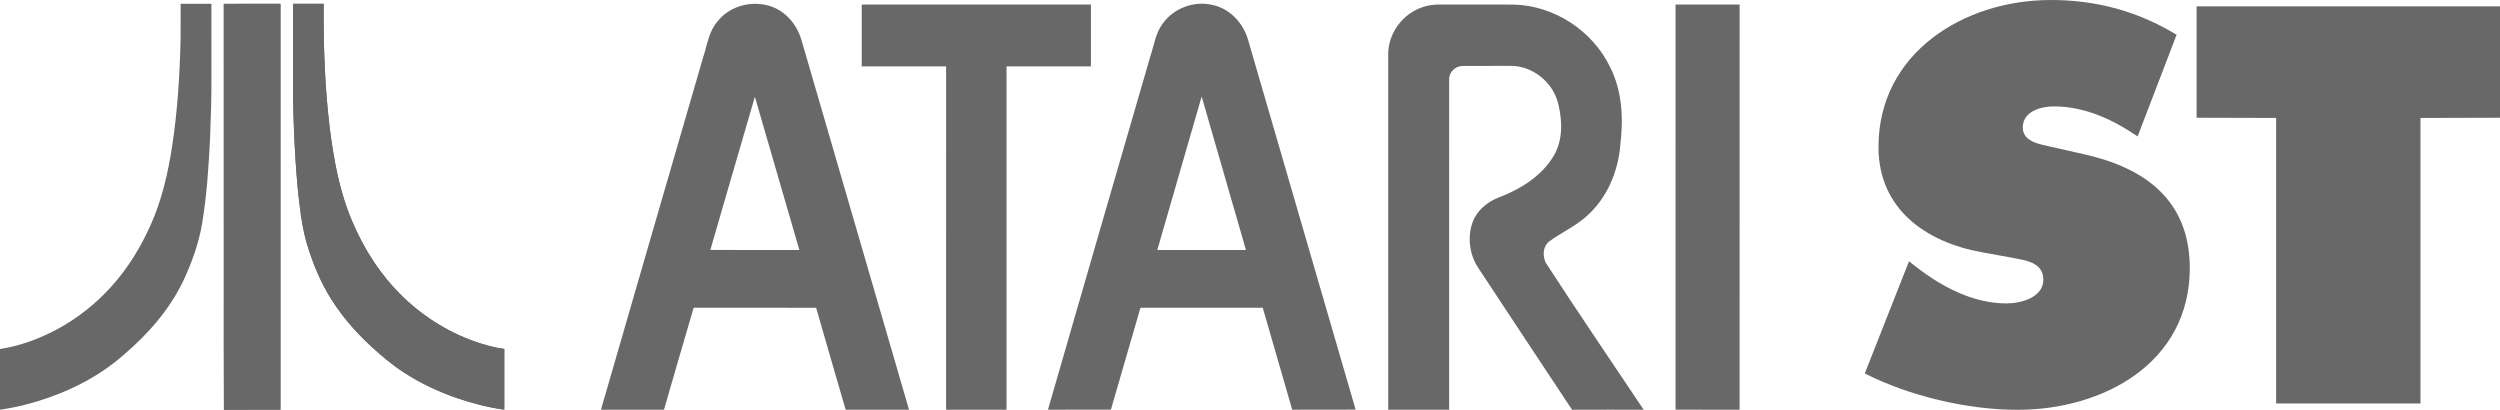
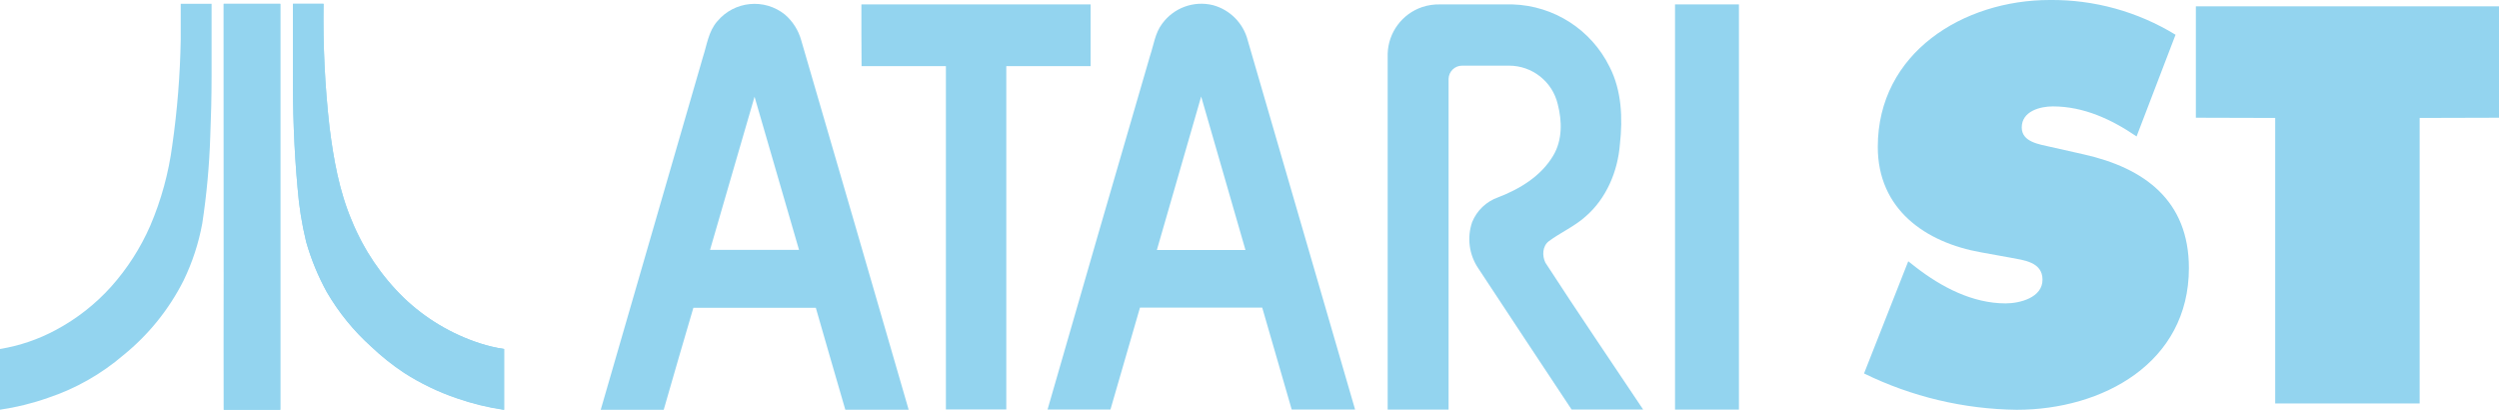
- <svg xmlns="http://www.w3.org/2000/svg" version="1.2" baseProfile="tiny" id="Ebene_2" x="0px" y="0px" width="566.929px" height="92.934px" viewBox="0 0 566.929 92.934" xml:space="preserve">
-   <g>
-     <g>
-       <path fill="#686868" d="M162.729,4.833c3.574-4.573,10.968-5.354,15.352-1.521c1.792,1.512,3.048,3.597,3.689,5.837    c8.115,27.926,16.267,55.834,24.372,83.762c-4.791,0.003-9.582-0.008-14.371,0.003c-2.258-7.694-4.463-15.41-6.693-23.114    c-9.26-0.027-18.519-0.008-27.777-0.011c-2.269,7.701-4.505,15.411-6.733,23.13c-4.763-0.021-9.525-0.008-14.29-0.011    c7.71-26.638,15.428-53.272,23.175-79.901C160.374,10.221,160.718,7.107,162.729,4.833 M171.183,21.943    c-3.396,11.568-6.723,23.16-10.098,34.734c6.73,0.03,13.458,0.011,20.186,0.011C177.903,45.107,174.551,33.525,171.183,21.943z" />
-       <path fill="#686868" d="M263.614,5.434c2.495-3.62,7.32-5.379,11.567-4.261c3.89,0.896,6.865,4.248,7.893,8.021    c8.106,27.905,16.241,55.798,24.345,83.694c-4.793,0.043-9.588,0-14.383,0.021c-2.229-7.704-4.437-15.423-6.683-23.122    c-9.245,0.003-18.489-0.021-27.733,0.006c-2.21,7.713-4.487,15.405-6.698,23.113c-4.759,0.003-9.517,0-14.274,0.003    c7.704-26.78,15.501-53.539,23.268-80.305C261.733,10.187,262.046,7.523,263.614,5.434 M262.448,56.688    c6.702,0.01,13.401,0.003,20.102,0.003c-3.332-11.604-6.719-23.191-10.045-34.8C269.158,33.491,265.777,45.083,262.448,56.688z" />
-       <path fill="#686868" d="M195.418,1.034c17.325,0,34.65,0,51.97,0c0,4.675,0,9.344,0,14.018    c-6.378,0.005-12.755-0.007-19.131,0.005c0,25.952,0.004,51.902-0.003,77.854c-4.566,0-9.139,0-13.706,0    c0-25.951-0.004-51.901,0.004-77.854c-6.379-0.012-12.755,0-19.133-0.005C195.418,10.379,195.415,5.708,195.418,1.034z" />
-       <path fill="#686868" d="M322.652,1.604c1.316-0.455,2.721-0.608,4.111-0.577c5.461,0.021,10.922,0.005,16.389,0.009    c9.197,0.168,17.979,5.88,21.961,14.157c2.756,5.377,3.041,11.633,2.344,17.53c-0.475,6.176-3.068,12.35-7.814,16.44    c-2.508,2.236-5.631,3.592-8.313,5.578c-1.475,1.126-1.545,3.302-0.785,4.859c7.25,11.194,14.789,22.207,22.189,33.309    c-5.412,0.011-10.824-0.016-16.238,0.011c-7.088-10.646-14.104-21.344-21.16-32c-2.074-3.031-2.637-7.051-1.396-10.518    c0.971-2.652,3.293-4.599,5.877-5.599c4.936-1.882,9.799-4.842,12.533-9.498c2.076-3.503,1.973-7.816,1.039-11.647    c-1.098-4.974-5.943-8.89-11.061-8.716c-3.543,0.024-7.08-0.021-10.615,0.018c-1.6-0.037-3.105,1.353-3.086,2.979    c-0.018,24.99,0.01,49.985-0.006,74.979c-4.605-0.008-9.203,0-13.809-0.008c-0.01-26.902,0.01-53.814-0.01-80.719    C314.826,7.475,318.179,3.037,322.652,1.604z" />
-       <path fill="#686868" d="M379.968,1.034c4.842,0,9.684,0,14.529,0c-0.006,30.63,0.004,61.251-0.01,91.876    c-4.84-0.013-9.68,0-14.521-0.003C379.968,62.282,379.968,31.661,379.968,1.034z" />
-     </g>
-     <g>
-       <path fill="#686868" d="M40.963,0.865c2.326-0.009,4.651,0,6.981-0.006c0.008,5.472,0,10.942,0.003,16.41    c0.021,4.567-0.106,9.131-0.295,13.694c-0.312,6.586-0.725,13.188-1.814,19.696c-0.75,4.486-2.305,8.819-4.229,12.932    c-3.142,6.622-8.081,12.226-13.632,16.938c-4.964,4.37-10.892,7.555-17.126,9.701C7.324,91.455,3.694,92.386,0,92.91    c0.003-4.588,0.003-9.181,0-13.767c4.449-0.67,8.726-2.249,12.696-4.337c4.712-2.492,8.954-5.841,12.526-9.794    c3.688-4.077,6.626-8.801,8.856-13.813c2.627-5.765,4.033-11.994,4.989-18.229c1.198-7.927,1.697-15.951,1.882-23.958    C40.979,6.299,40.956,3.583,40.963,0.865z" />
-       <path fill="#686868" d="M50.75,0.875c4.283-0.028,8.565-0.003,12.85-0.01c0.001,30.68,0.001,61.362,0,92.042    c-4.274,0.011-8.547-0.021-12.82,0.021c-0.052-9.781-0.007-19.571-0.022-29.351C50.752,42.678,50.766,21.778,50.75,0.875z" />
-       <path fill="#686868" d="M66.458,0.865c2.315-0.006,4.627-0.009,6.939,0c-0.076,9.354,0.244,18.729,1.358,28.021    c0.913,7.22,2.201,14.494,5.076,21.218c2.725,6.505,6.654,12.555,11.774,17.433c4.892,4.663,10.814,8.248,17.252,10.309    c1.796,0.571,3.632,1.021,5.501,1.299c-0.001,4.586-0.004,9.171,0,13.757c-3.669-0.499-7.267-1.444-10.769-2.636    c-4.169-1.449-8.202-3.329-11.907-5.742c-2.704-1.731-5.163-3.814-7.524-5.985c-3.894-3.595-7.377-7.67-9.996-12.294    c-2.046-3.6-3.54-7.486-4.711-11.448c-1.073-3.983-1.528-8.107-1.945-12.201c-0.805-8.855-1.106-17.753-1.05-26.64    C66.458,10.923,66.456,5.895,66.458,0.865z" />
-       <path fill="#686868" d="M50.75,0.875c0.015,20.9,0.003,41.803,0.008,62.7c0.014,9.778-0.032,19.565,0.022,29.352    c4.272-0.039,8.547-0.01,12.82-0.021c0.001-30.68,0.001-61.361,0-92.047C59.317,0.872,55.034,0.848,50.75,0.875" />
-       <path fill="#686868" d="M66.458,0.865c-0.002,5.026,0,10.058,0,15.085c-0.057,8.884,0.245,17.781,1.05,26.64    c0.417,4.094,0.872,8.218,1.945,12.201c1.169,3.962,2.665,7.851,4.711,11.448c2.618,4.622,6.102,8.699,9.996,12.294    c2.363,2.174,4.82,4.254,7.524,5.985c3.705,2.413,7.738,4.29,11.907,5.742c3.501,1.189,7.1,2.134,10.769,2.636    c-0.004-4.586-0.001-9.171,0-13.757c-1.867-0.272-3.706-0.728-5.501-1.299c-6.438-2.061-12.361-5.646-17.252-10.309    c-5.12-4.872-9.049-10.926-11.774-17.433c-2.875-6.724-4.163-13.998-5.076-21.218c-1.115-9.291-1.434-18.666-1.358-28.021    C71.084,0.858,68.771,0.861,66.458,0.865" />
-     </g>
-     <g>
-       <path fill="#686868" d="M432.912,59.248l1.672,1.313c5.854,4.538,12.9,8.242,20.426,8.242c3.229,0,8.361-1.313,8.361-5.377    c0-4.061-4.301-4.418-7.285-5.016l-6.572-1.193c-12.777-2.27-23.527-9.797-23.527-23.893C425.982,11.945,445.455,0,465.044,0    c10.27,0,19.707,2.508,28.547,7.884l-8.84,23.054c-5.613-3.819-11.943-6.808-18.99-6.808c-2.867,0-7.049,1.073-7.049,4.776    c0,3.346,4.063,3.821,6.568,4.419L472.687,35c13.855,3.104,23.891,10.511,23.891,25.801c0,21.5-19.59,32.133-39.061,32.133    c-11.35,0-24.486-3.105-34.641-8.243L432.912,59.248z" />
-       <path fill="#686868" d="M498.126,1.433h68.803V26.7l-18.037,0.051V91.5h-32.729V26.75l-18.037-0.05V1.433z" />
-     </g>
-   </g>
+ <svg xmlns="http://www.w3.org/2000/svg" id="Ebene_2" data-name="Ebene 2" viewBox="0 0 566.93 92.93">
+   <path d="M162.73,4.83a11,11,0,0,1,15.35-1.52,11.93,11.93,0,0,1,3.69,5.84Q194,51,206.14,92.91H191.77c-2.26-7.69-4.46-15.41-6.69-23.11-9.26,0-18.52,0-27.78,0q-3.41,11.55-6.73,23.13c-4.77,0-9.53,0-14.29,0Q147.85,53,159.45,13c.92-2.79,1.27-5.9,3.28-8.18m8.45,17.11c-3.39,11.57-6.72,23.16-10.1,34.74,6.73,0,13.46,0,20.19,0Q176.22,39.32,171.18,21.94Z" transform="translate(0 0)" style="fill:#93d4ef" />
+   <path d="M263.61,5.43a11,11,0,0,1,11.57-4.26,11.16,11.16,0,0,1,7.89,8q12.17,41.87,24.35,83.7c-4.79,0-9.59,0-14.38,0-2.23-7.71-4.44-15.42-6.69-23.12-9.24,0-18.49,0-27.73,0-2.21,7.72-4.49,15.41-6.7,23.12H237.65Q249.2,52.74,260.92,12.6c.81-2.41,1.13-5.08,2.69-7.17m-1.16,51.26q10.05,0,20.1,0c-3.33-11.6-6.72-23.19-10.05-34.8C269.16,33.49,265.78,45.08,262.45,56.69Z" transform="translate(0 0)" style="fill:#93d4ef" />
+   <path d="M195.42,1h52v14c-6.38,0-12.76,0-19.13,0q0,38.92,0,77.85h-13.7q0-38.93,0-77.85c-6.38,0-12.75,0-19.13,0C195.42,10.38,195.41,5.71,195.42,1Z" transform="translate(0 0)" style="fill:#93d4ef" />
+   <path d="M322.65,1.6A11.92,11.92,0,0,1,326.76,1c5.46,0,10.92,0,16.39,0a25.4,25.4,0,0,1,22,14.15c2.76,5.38,3,11.64,2.35,17.53-.48,6.18-3.07,12.35-7.82,16.44-2.5,2.24-5.63,3.59-8.31,5.58-1.47,1.13-1.54,3.3-.78,4.86,7.25,11.19,14.78,22.21,22.18,33.31-5.41,0-10.82,0-16.23,0-7.09-10.65-14.11-21.34-21.16-32a11.84,11.84,0,0,1-1.4-10.52,9.94,9.94,0,0,1,5.88-5.6c4.93-1.88,9.8-4.84,12.53-9.5,2.08-3.5,2-7.81,1-11.64a11.35,11.35,0,0,0-11.06-8.72c-3.54,0-7.08,0-10.62,0a3.07,3.07,0,0,0-3.08,3q0,37.49,0,75H314.81q0-40.35,0-80.72A11.53,11.53,0,0,1,322.65,1.6Z" transform="translate(0 0)" style="fill:#93d4ef" />
+   <path d="M380,1H394.5q0,45.95,0,91.88H380Z" transform="translate(0 0)" style="fill:#93d4ef" />
+   <path d="M41,.86h7c0,5.47,0,10.94,0,16.41,0,4.57-.11,9.13-.3,13.69a166.53,166.53,0,0,1-1.81,19.7,50.51,50.51,0,0,1-4.23,12.93A51.82,51.82,0,0,1,28,80.53a51,51,0,0,1-17.13,9.7A58.13,58.13,0,0,1,0,92.91V79.14a40.57,40.57,0,0,0,12.7-4.33A46,46,0,0,0,25.22,65,52,52,0,0,0,34.08,51.2a69.35,69.35,0,0,0,5-18.23A192.11,192.11,0,0,0,41,9C41,6.3,41,3.58,41,.86Z" transform="translate(0 0)" style="fill:#93d4ef" />
+   <path d="M50.75.87c4.28,0,8.56,0,12.85,0V92.91c-4.27,0-8.55,0-12.82,0-.05-9.78,0-19.57,0-29.35Q50.75,32.23,50.75.87Z" transform="translate(0 0)" style="fill:#93d4ef" />
+   <path d="M66.46.86H73.4a218.71,218.71,0,0,0,1.36,28c.91,7.22,2.2,14.49,5.07,21.21A51.58,51.58,0,0,0,91.61,67.54a45.17,45.17,0,0,0,17.25,10.31,34.34,34.34,0,0,0,5.5,1.29c0,4.59,0,9.18,0,13.76a57.79,57.79,0,0,1-10.77-2.63,54.51,54.51,0,0,1-11.91-5.75,55.45,55.45,0,0,1-7.52-6,51.44,51.44,0,0,1-10-12.29A54.44,54.44,0,0,1,69.45,54.8a76.33,76.33,0,0,1-1.94-12.2C66.7,33.74,66.4,24.84,66.46,16Z" transform="translate(0 0)" style="fill:#93d4ef" />
+   <path d="M50.75.87q0,31.35,0,62.7c0,9.78,0,19.57,0,29.36,4.27,0,8.55,0,12.82,0V.86c-4.28,0-8.57,0-12.85,0" transform="translate(0 0)" style="fill:#93d4ef" />
+   <path d="M66.46.86V16c-.06,8.88.24,17.78,1.05,26.64a77.29,77.29,0,0,0,1.94,12.2,54.44,54.44,0,0,0,4.71,11.45,51.48,51.48,0,0,0,10,12.29,54.75,54.75,0,0,0,7.52,6,54.93,54.93,0,0,0,11.91,5.74,58.61,58.61,0,0,0,10.77,2.64V79.14a34.36,34.36,0,0,1-5.5-1.3A45,45,0,0,1,91.61,67.53,51.54,51.54,0,0,1,79.83,50.1c-2.87-6.73-4.16-14-5.07-21.22A218.56,218.56,0,0,1,73.4.86H66.46" transform="translate(0 0)" style="fill:#93d4ef" />
+   <path d="M432.91,59.25l1.67,1.31c5.86,4.54,12.9,8.24,20.43,8.24,3.23,0,8.36-1.31,8.36-5.37s-4.3-4.42-7.28-5l-6.58-1.19C436.74,55,426,47.42,426,33.32,426,11.94,445.45,0,465,0a53.66,53.66,0,0,1,28.55,7.88l-8.84,23.06c-5.61-3.82-11.94-6.81-19-6.81-2.87,0-7.05,1.07-7.05,4.78,0,3.34,4.06,3.82,6.57,4.41L472.69,35c13.85,3.1,23.89,10.51,23.89,25.8,0,21.5-19.59,32.13-39.06,32.13a81.06,81.06,0,0,1-34.64-8.24Z" transform="translate(0 0)" style="fill:#93d4ef" />
+   <path d="M498.13,1.43h68.8V26.7l-18,.05V91.5H516.16V26.75l-18-.05V1.43Z" transform="translate(0 0)" style="fill:#93d4ef" />
</svg>
